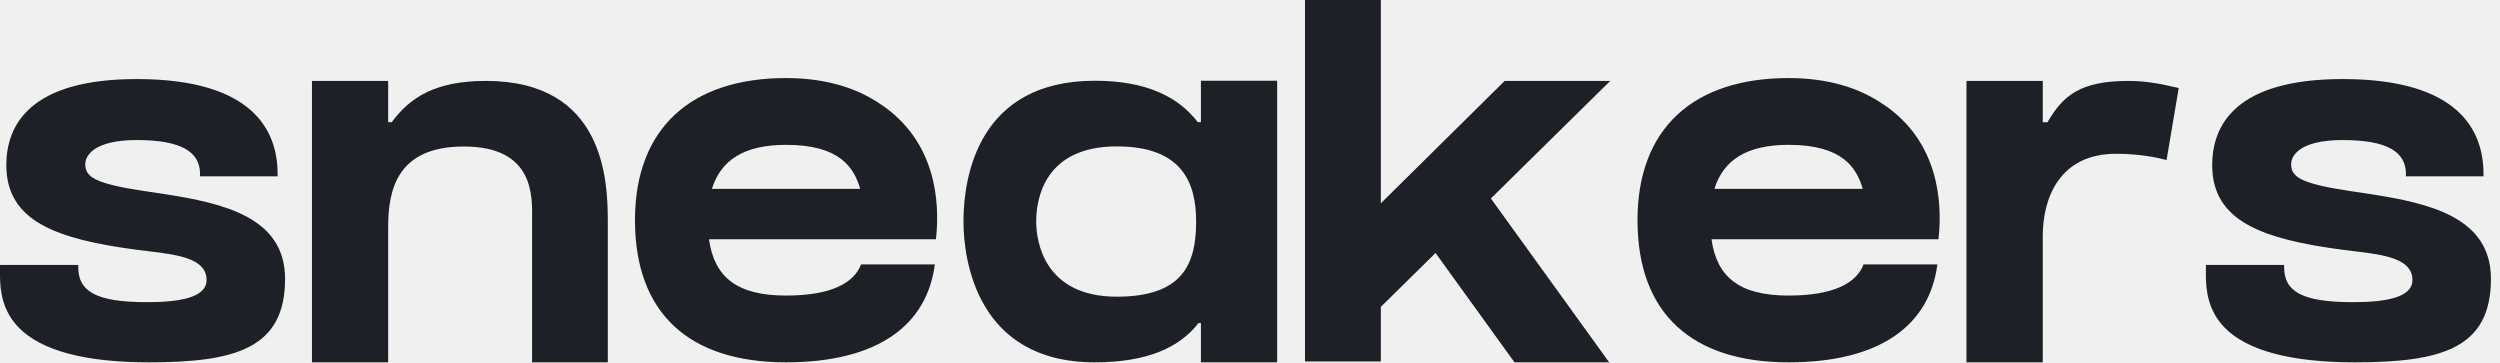
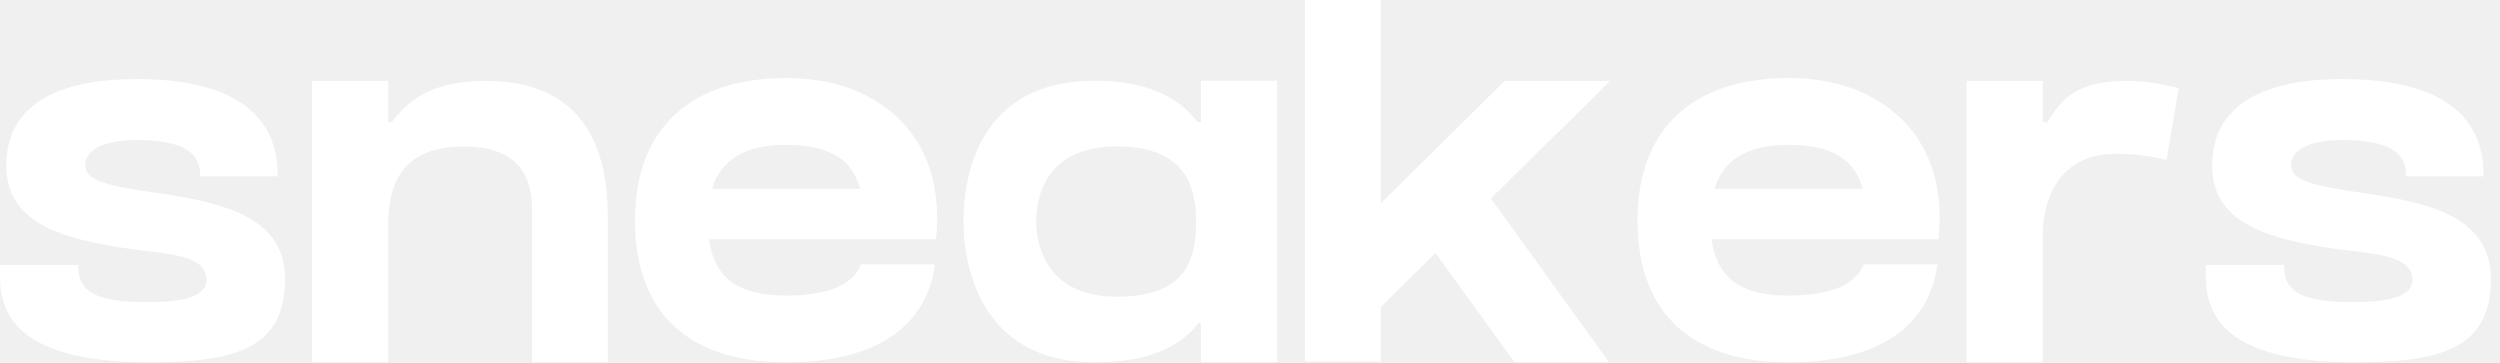
<svg xmlns="http://www.w3.org/2000/svg" width="138" height="20">
-   <path d="M8.217 20c4.761 0 7.519-.753 7.519-4.606 0-3.4-3.38-4.172-6.66-4.682l-.56-.085-.279-.041-.35-.053c-2.7-.405-3.18-.788-3.18-1.471 0-.478.49-1.331 2.843-1.331 2.455 0 3.493.647 3.493 1.87v.134h4.281v-.133c0-2.389-1.35-5.238-7.774-5.238-5.952 0-7.201 2.584-7.201 4.752 0 3.097 2.763 4.086 7.223 4.675.21.028.433.054.659.081 1.669.197 3.172.42 3.172 1.585 0 1.01-1.615 1.222-3.298 1.222-2.797 0-3.784-.593-3.784-1.92v-.134H.002L0 14.926v.317c.008.79.118 1.913 1.057 2.862C2.303 19.362 4.712 20 8.217 20Zm13.21 0v-7.49c0-2.104.547-4.423 4.176-4.423 3.915 0 3.778 2.777 3.768 4.042V20h4.18v-7.768c0-2.264-.176-7.766-6.732-7.766-2.778 0-4.192.911-5.195 2.28h-.197V4.467H17.22V20h4.207Zm21.959 0c5.094 0 7.787-2.07 8.217-5.405H47.53c-.386 1.02-1.63 1.72-4.143 1.72-2.721 0-3.962-1.03-4.25-3.106h12.527c.24-2.13-.029-5.417-3.026-7.44v.005c-1.312-.915-3.056-1.465-5.251-1.465-5.24 0-8.336 2.772-8.336 7.845 0 5.17 3.02 7.846 8.336 7.846Zm4.099-9.574h-8.188c.486-1.574 1.764-2.431 4.089-2.431 2.994 0 3.755 1.267 4.099 2.431ZM70.499 20V4.457H66.29V6.74h-.176c-1.053-1.377-2.809-2.283-5.677-2.283-6.433 0-7.225 5.293-7.253 7.635v.137c0 2.092.732 7.771 7.241 7.771 2.914 0 4.684-.818 5.734-2.169h.131V20H70.5Zm-8.854-3.623c-3.996 0-4.447-3.032-4.447-4.148 0-1.21.426-4.148 4.455-4.148 3.631 0 4.374 2.044 4.374 4.148 0 2.35-.742 4.148-4.382 4.148ZM88.826 20l-6.529-9.045 6.588-6.488h-5.827l-6.836 6.756V0h-4.187v19.954h4.187V16.94l3.02-2.976L83.6 20h5.226Zm9.9 0c5.094 0 7.786-2.07 8.217-5.405h-4.074c-.387 1.02-1.63 1.72-4.143 1.72-2.721 0-3.962-1.03-4.25-3.106h12.527c.24-2.13-.029-5.417-3.026-7.44v.005c-1.312-.915-3.057-1.465-5.251-1.465-5.24 0-8.336 2.772-8.336 7.845 0 5.17 3.02 7.846 8.336 7.846Zm4.098-9.574h-8.187c.485-1.574 1.763-2.431 4.089-2.431 2.994 0 3.755 1.267 4.098 2.431ZM112.76 20v-6.97c0-2.103.931-4.542 4.05-4.542 1.33 0 2.393.236 2.785.346l.67-3.976c-.728-.16-1.626-.392-2.757-.392-2.665 0-3.622.794-4.486 2.282h-.262V4.466h-4.21V20h4.21Zm17.221 0c4.761 0 7.519-.753 7.519-4.606 0-3.4-3.38-4.172-6.66-4.682l-.56-.085-.279-.041-.349-.053c-2.701-.405-3.181-.788-3.181-1.471 0-.478.49-1.331 2.843-1.331 2.455 0 3.493.647 3.493 1.87v.134h4.282v-.133c0-2.389-1.35-5.238-7.775-5.238-5.952 0-7.201 2.584-7.201 4.752 0 3.097 2.763 4.086 7.224 4.675.21.028.432.054.658.081 1.669.197 3.172.42 3.172 1.585 0 1.01-1.615 1.222-3.298 1.222-2.796 0-3.784-.593-3.784-1.92v-.134h-4.319l-.001.301v.317c.008.79.117 1.913 1.056 2.862 1.246 1.257 3.655 1.895 7.16 1.895Z" fill="#1D2026" fill-rule="nonzero" />
+   <path d="M8.217 20c4.761 0 7.519-.753 7.519-4.606 0-3.4-3.38-4.172-6.66-4.682l-.56-.085-.279-.041-.35-.053c-2.7-.405-3.18-.788-3.18-1.471 0-.478.49-1.331 2.843-1.331 2.455 0 3.493.647 3.493 1.87v.134h4.281v-.133c0-2.389-1.35-5.238-7.774-5.238-5.952 0-7.201 2.584-7.201 4.752 0 3.097 2.763 4.086 7.223 4.675.21.028.433.054.659.081 1.669.197 3.172.42 3.172 1.585 0 1.01-1.615 1.222-3.298 1.222-2.797 0-3.784-.593-3.784-1.92v-.134H.002L0 14.926v.317c.008.79.118 1.913 1.057 2.862C2.303 19.362 4.712 20 8.217 20Zm13.21 0v-7.49c0-2.104.547-4.423 4.176-4.423 3.915 0 3.778 2.777 3.768 4.042V20h4.18v-7.768c0-2.264-.176-7.766-6.732-7.766-2.778 0-4.192.911-5.195 2.28h-.197V4.467H17.22V20h4.207Zm21.959 0c5.094 0 7.787-2.07 8.217-5.405H47.53c-.386 1.02-1.63 1.72-4.143 1.72-2.721 0-3.962-1.03-4.25-3.106h12.527c.24-2.13-.029-5.417-3.026-7.44v.005c-1.312-.915-3.056-1.465-5.251-1.465-5.24 0-8.336 2.772-8.336 7.845 0 5.17 3.02 7.846 8.336 7.846Zm4.099-9.574h-8.188c.486-1.574 1.764-2.431 4.089-2.431 2.994 0 3.755 1.267 4.099 2.431ZM70.499 20V4.457H66.29V6.74h-.176c-1.053-1.377-2.809-2.283-5.677-2.283-6.433 0-7.225 5.293-7.253 7.635v.137c0 2.092.732 7.771 7.241 7.771 2.914 0 4.684-.818 5.734-2.169h.131V20H70.5Zm-8.854-3.623c-3.996 0-4.447-3.032-4.447-4.148 0-1.21.426-4.148 4.455-4.148 3.631 0 4.374 2.044 4.374 4.148 0 2.35-.742 4.148-4.382 4.148ZM88.826 20l-6.529-9.045 6.588-6.488h-5.827l-6.836 6.756V0h-4.187v19.954h4.187V16.94l3.02-2.976L83.6 20h5.226Zm9.9 0c5.094 0 7.786-2.07 8.217-5.405h-4.074c-.387 1.02-1.63 1.72-4.143 1.72-2.721 0-3.962-1.03-4.25-3.106h12.527c.24-2.13-.029-5.417-3.026-7.44v.005c-1.312-.915-3.057-1.465-5.251-1.465-5.24 0-8.336 2.772-8.336 7.845 0 5.17 3.02 7.846 8.336 7.846Zm4.098-9.574h-8.187c.485-1.574 1.763-2.431 4.089-2.431 2.994 0 3.755 1.267 4.098 2.431ZM112.76 20v-6.97c0-2.103.931-4.542 4.05-4.542 1.33 0 2.393.236 2.785.346l.67-3.976c-.728-.16-1.626-.392-2.757-.392-2.665 0-3.622.794-4.486 2.282h-.262V4.466h-4.21V20h4.21Zm17.221 0c4.761 0 7.519-.753 7.519-4.606 0-3.4-3.38-4.172-6.66-4.682l-.56-.085-.279-.041-.349-.053c-2.701-.405-3.181-.788-3.181-1.471 0-.478.49-1.331 2.843-1.331 2.455 0 3.493.647 3.493 1.87v.134h4.282v-.133c0-2.389-1.35-5.238-7.775-5.238-5.952 0-7.201 2.584-7.201 4.752 0 3.097 2.763 4.086 7.224 4.675.21.028.432.054.658.081 1.669.197 3.172.42 3.172 1.585 0 1.01-1.615 1.222-3.298 1.222-2.796 0-3.784-.593-3.784-1.92v-.134h-4.319l-.001.301v.317c.008.79.117 1.913 1.056 2.862 1.246 1.257 3.655 1.895 7.16 1.895Z" fill="#fff" fill-rule="nonzero" />
</svg>
